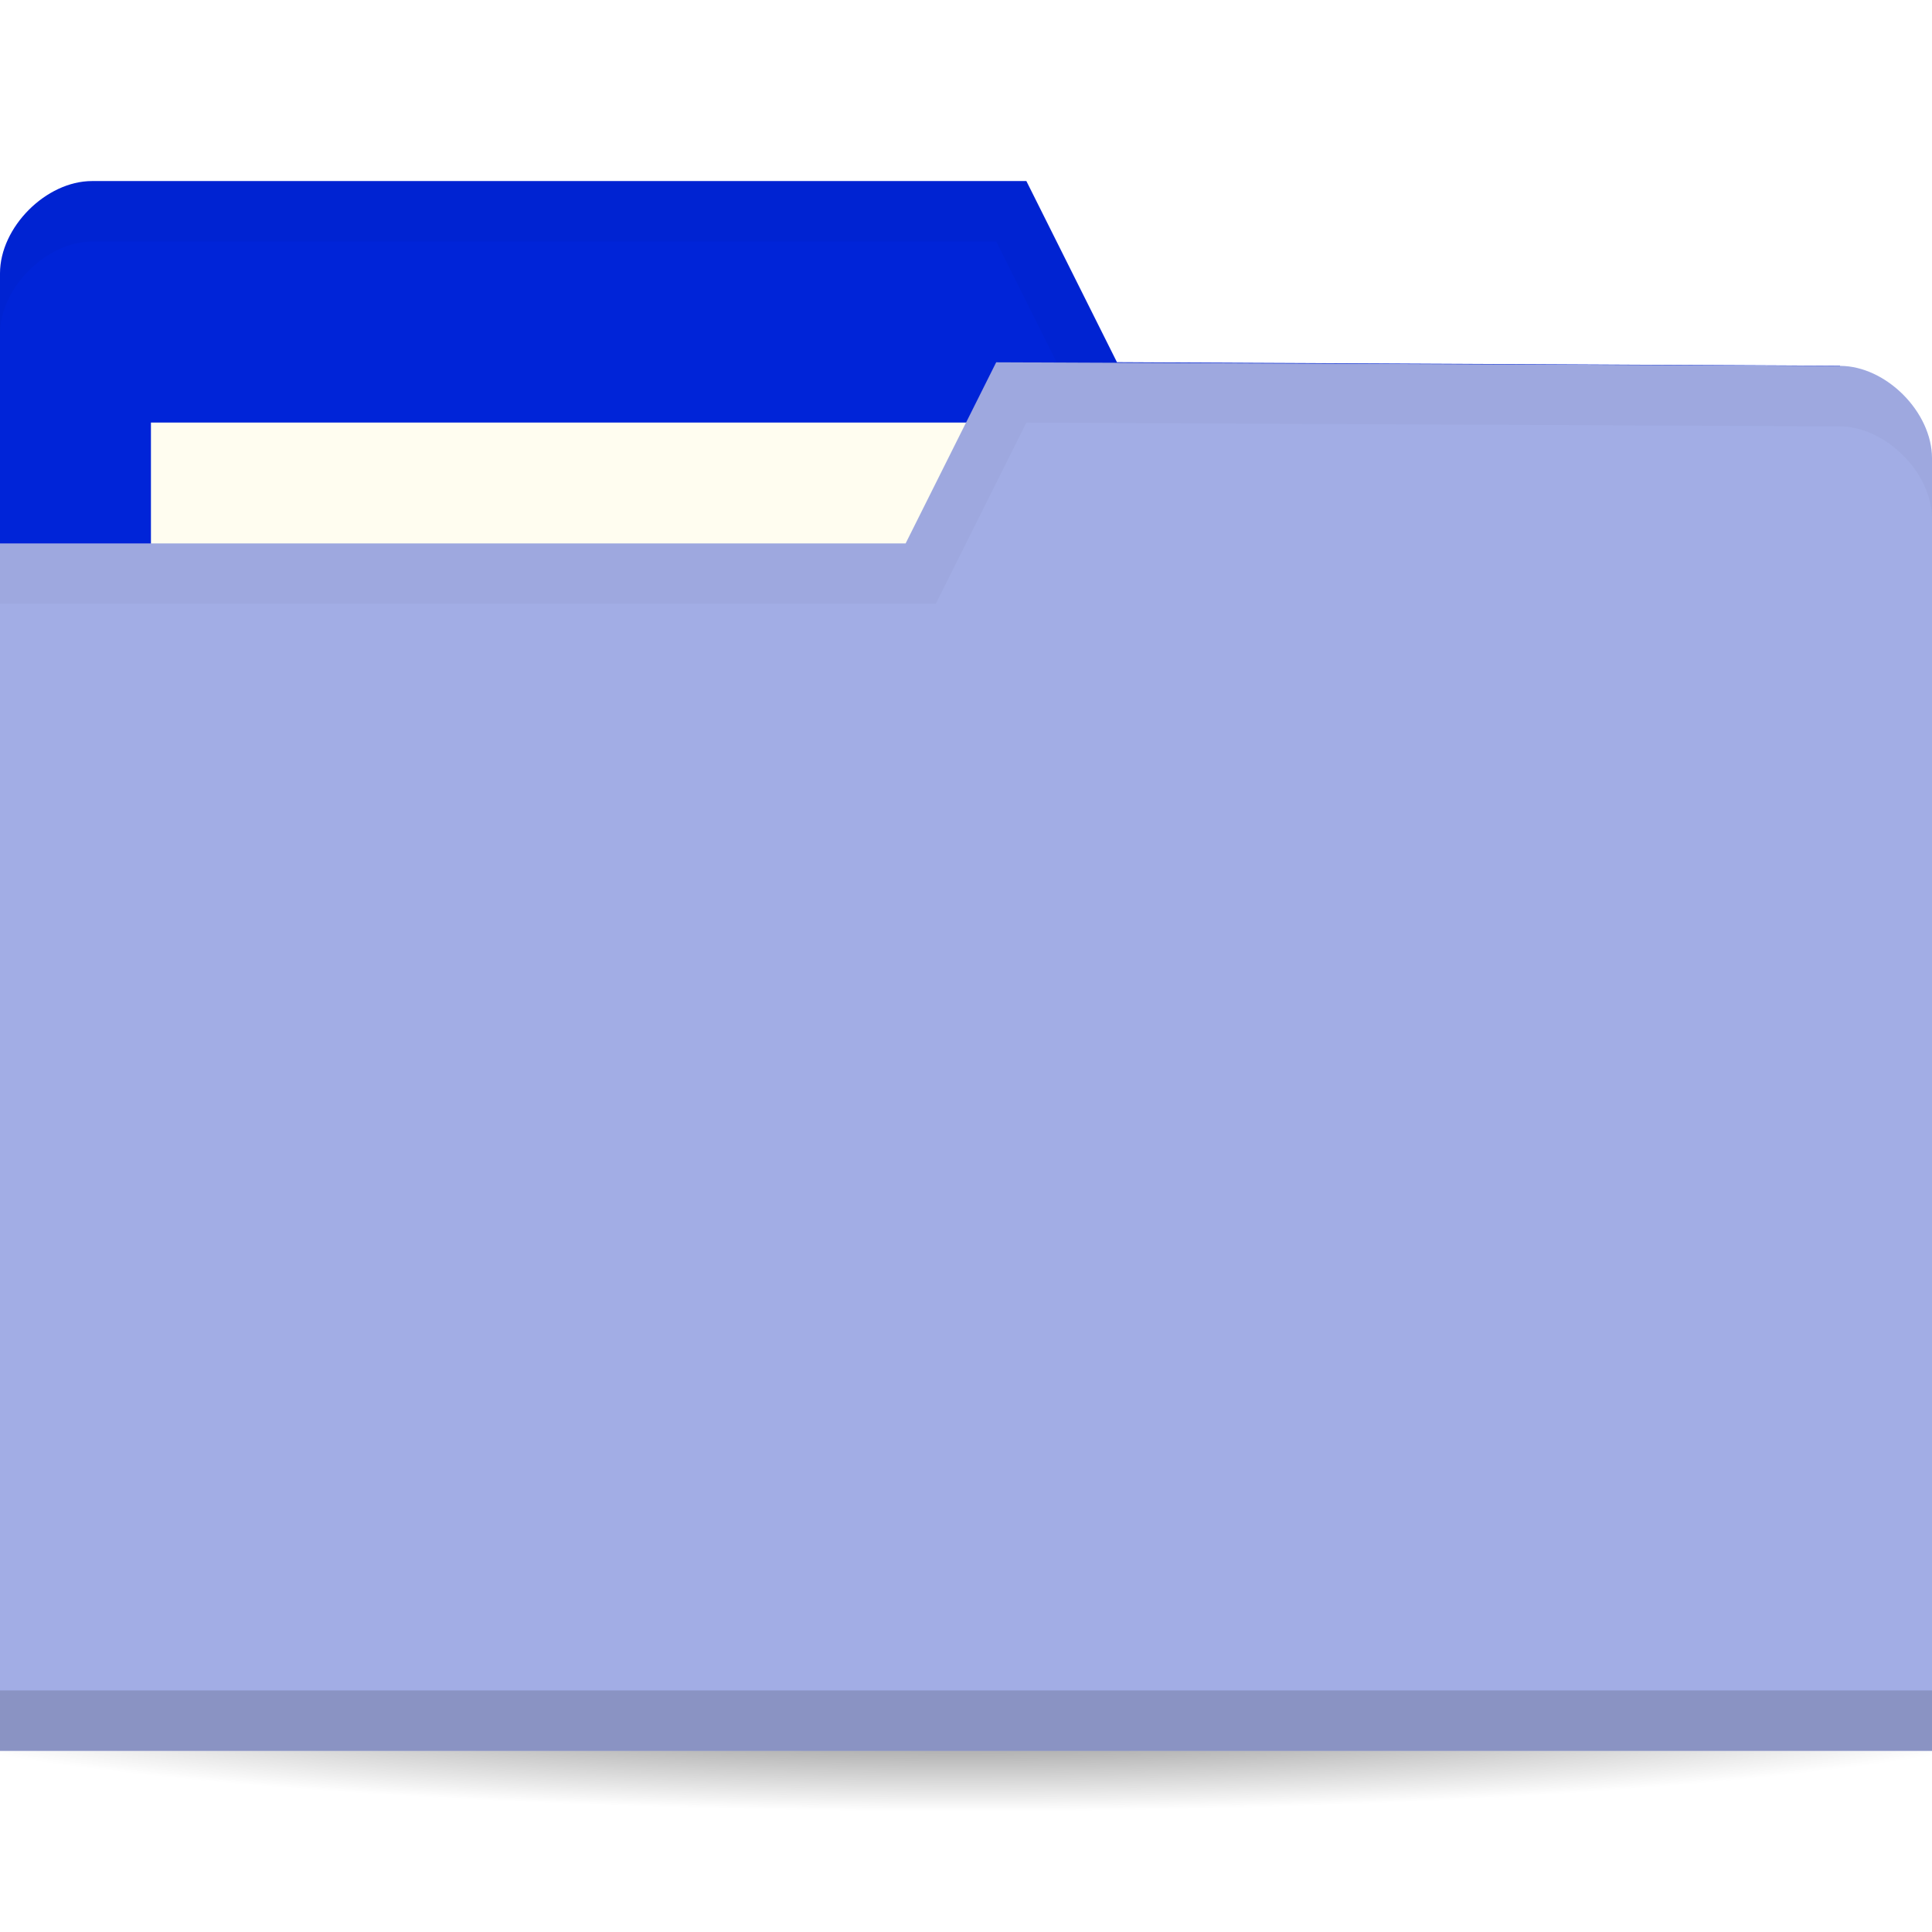
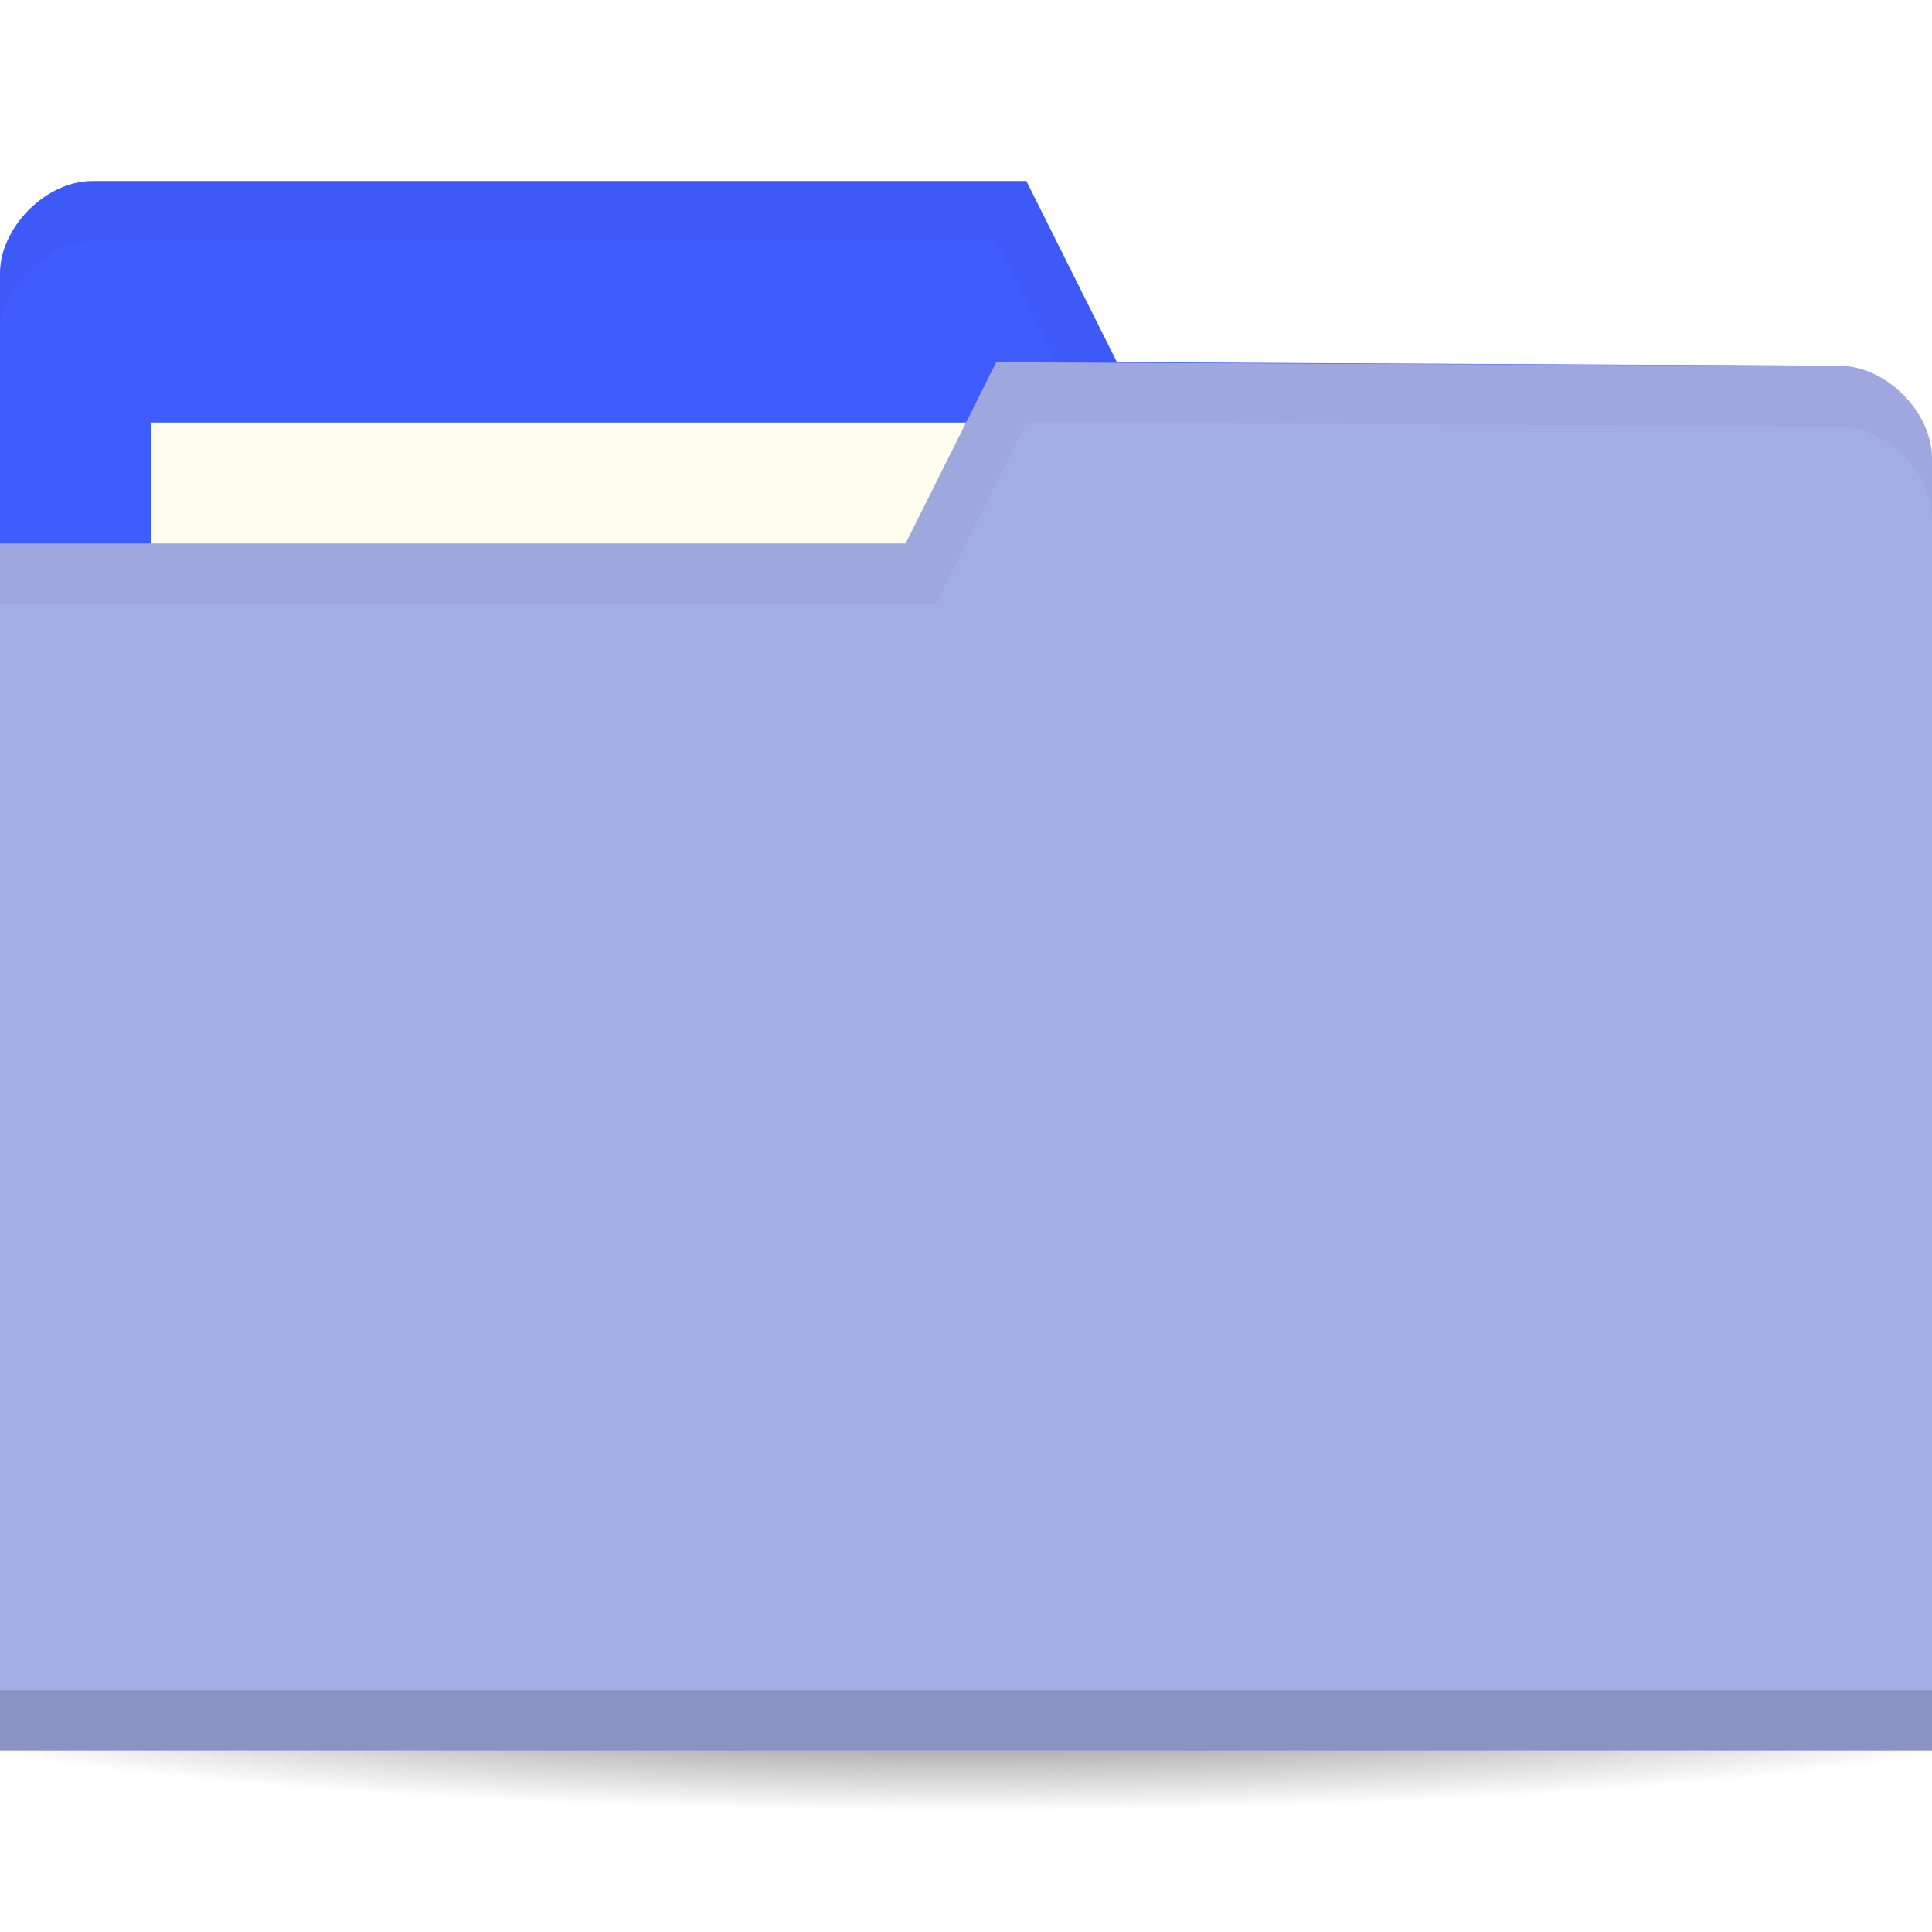
<svg xmlns="http://www.w3.org/2000/svg" viewBox="0 0 64 64">
  <defs>
    <radialGradient r="33.5" cy="56.5" cx="32.5" gradientTransform="matrix(1,0,0,0.1044776,0,50.59701)" gradientUnits="userSpaceOnUse" id="radialGradient3981">
      <stop style="stop-color:#000;stop-opacity:1" />
      <stop offset="1" style="stop-color:#000;stop-opacity:0" />
    </radialGradient>
  </defs>
  <g transform="translate(0,-988.3622)">
    <path d="m 66 56.5 a 33.5 3.5 0 1 1 -67 0 33.5 3.5 0 1 1 67 0 z" transform="matrix(1.134328,0,0,1.142857,-4.865672,979.7908)" style="fill:url(#radialGradient3981);opacity:0.6;fill-opacity:1;stroke:none" />
-     <path d="m 0 997.42 0 42.823 64 0 0 -21.412 -3.048 -18.353 l -23.952 -0.118 l -3 -6 -30.952 0 c -1.524 0 -3.048 1.529 -3.048 3.059 z" style="fill:#0024d8;fill-opacity:1;stroke:none" />
+     <path d="m 0 997.42 0 42.823 64 0 0 -21.412 -3.048 -18.353 l -23.952 -0.118 l -3 -6 -30.952 0 c -1.524 0 -3.048 1.529 -3.048 3.059 z" style="fill:#3f5cff;fill-opacity:1;stroke:none" />
    <rect width="31.571" height="11.882" x="5" y="1002.36" style="fill:#fffdf0;fill-opacity:1;stroke:none" />
    <path d="M 3.062,6 C 1.539,6 0,7.533 0,9.062 l 0,2 C 0,9.533 1.539,8 3.062,8 L 33,8 36,14 60.938,14.125 64,32.469 l 0,-2 L 60.938,12.125 37,12 34,6 z" transform="translate(0,988.3622)" style="fill:#000;opacity:0.03;fill-opacity:1;stroke:none" />
    <path d="m 64 1003.54 0 42.824 -64 0 0 -40 30 0 3 -6 27.952 0.118 c 1.524 0 3.048 1.529 3.048 3.059 z" style="fill:#a2ade5;fill-opacity:1;stroke:none" />
    <path d="m 0 1044.36 0 2 64 0 0 -2 z" style="fill:#000;opacity:0.15;fill-opacity:1;stroke:none" />
    <path d="m 33 12 -3 6 -30 0 0 2 31 0 3 -6 26.938 0.125 c 1.524 0 3.063 1.533 3.063 3.063 l 0 -2 c 0 -1.529 -1.539 -3.063 -3.063 -3.063 z" transform="translate(0,988.3622)" style="fill:#000;opacity:0.03;fill-opacity:1;stroke:none" />
  </g>
</svg>
